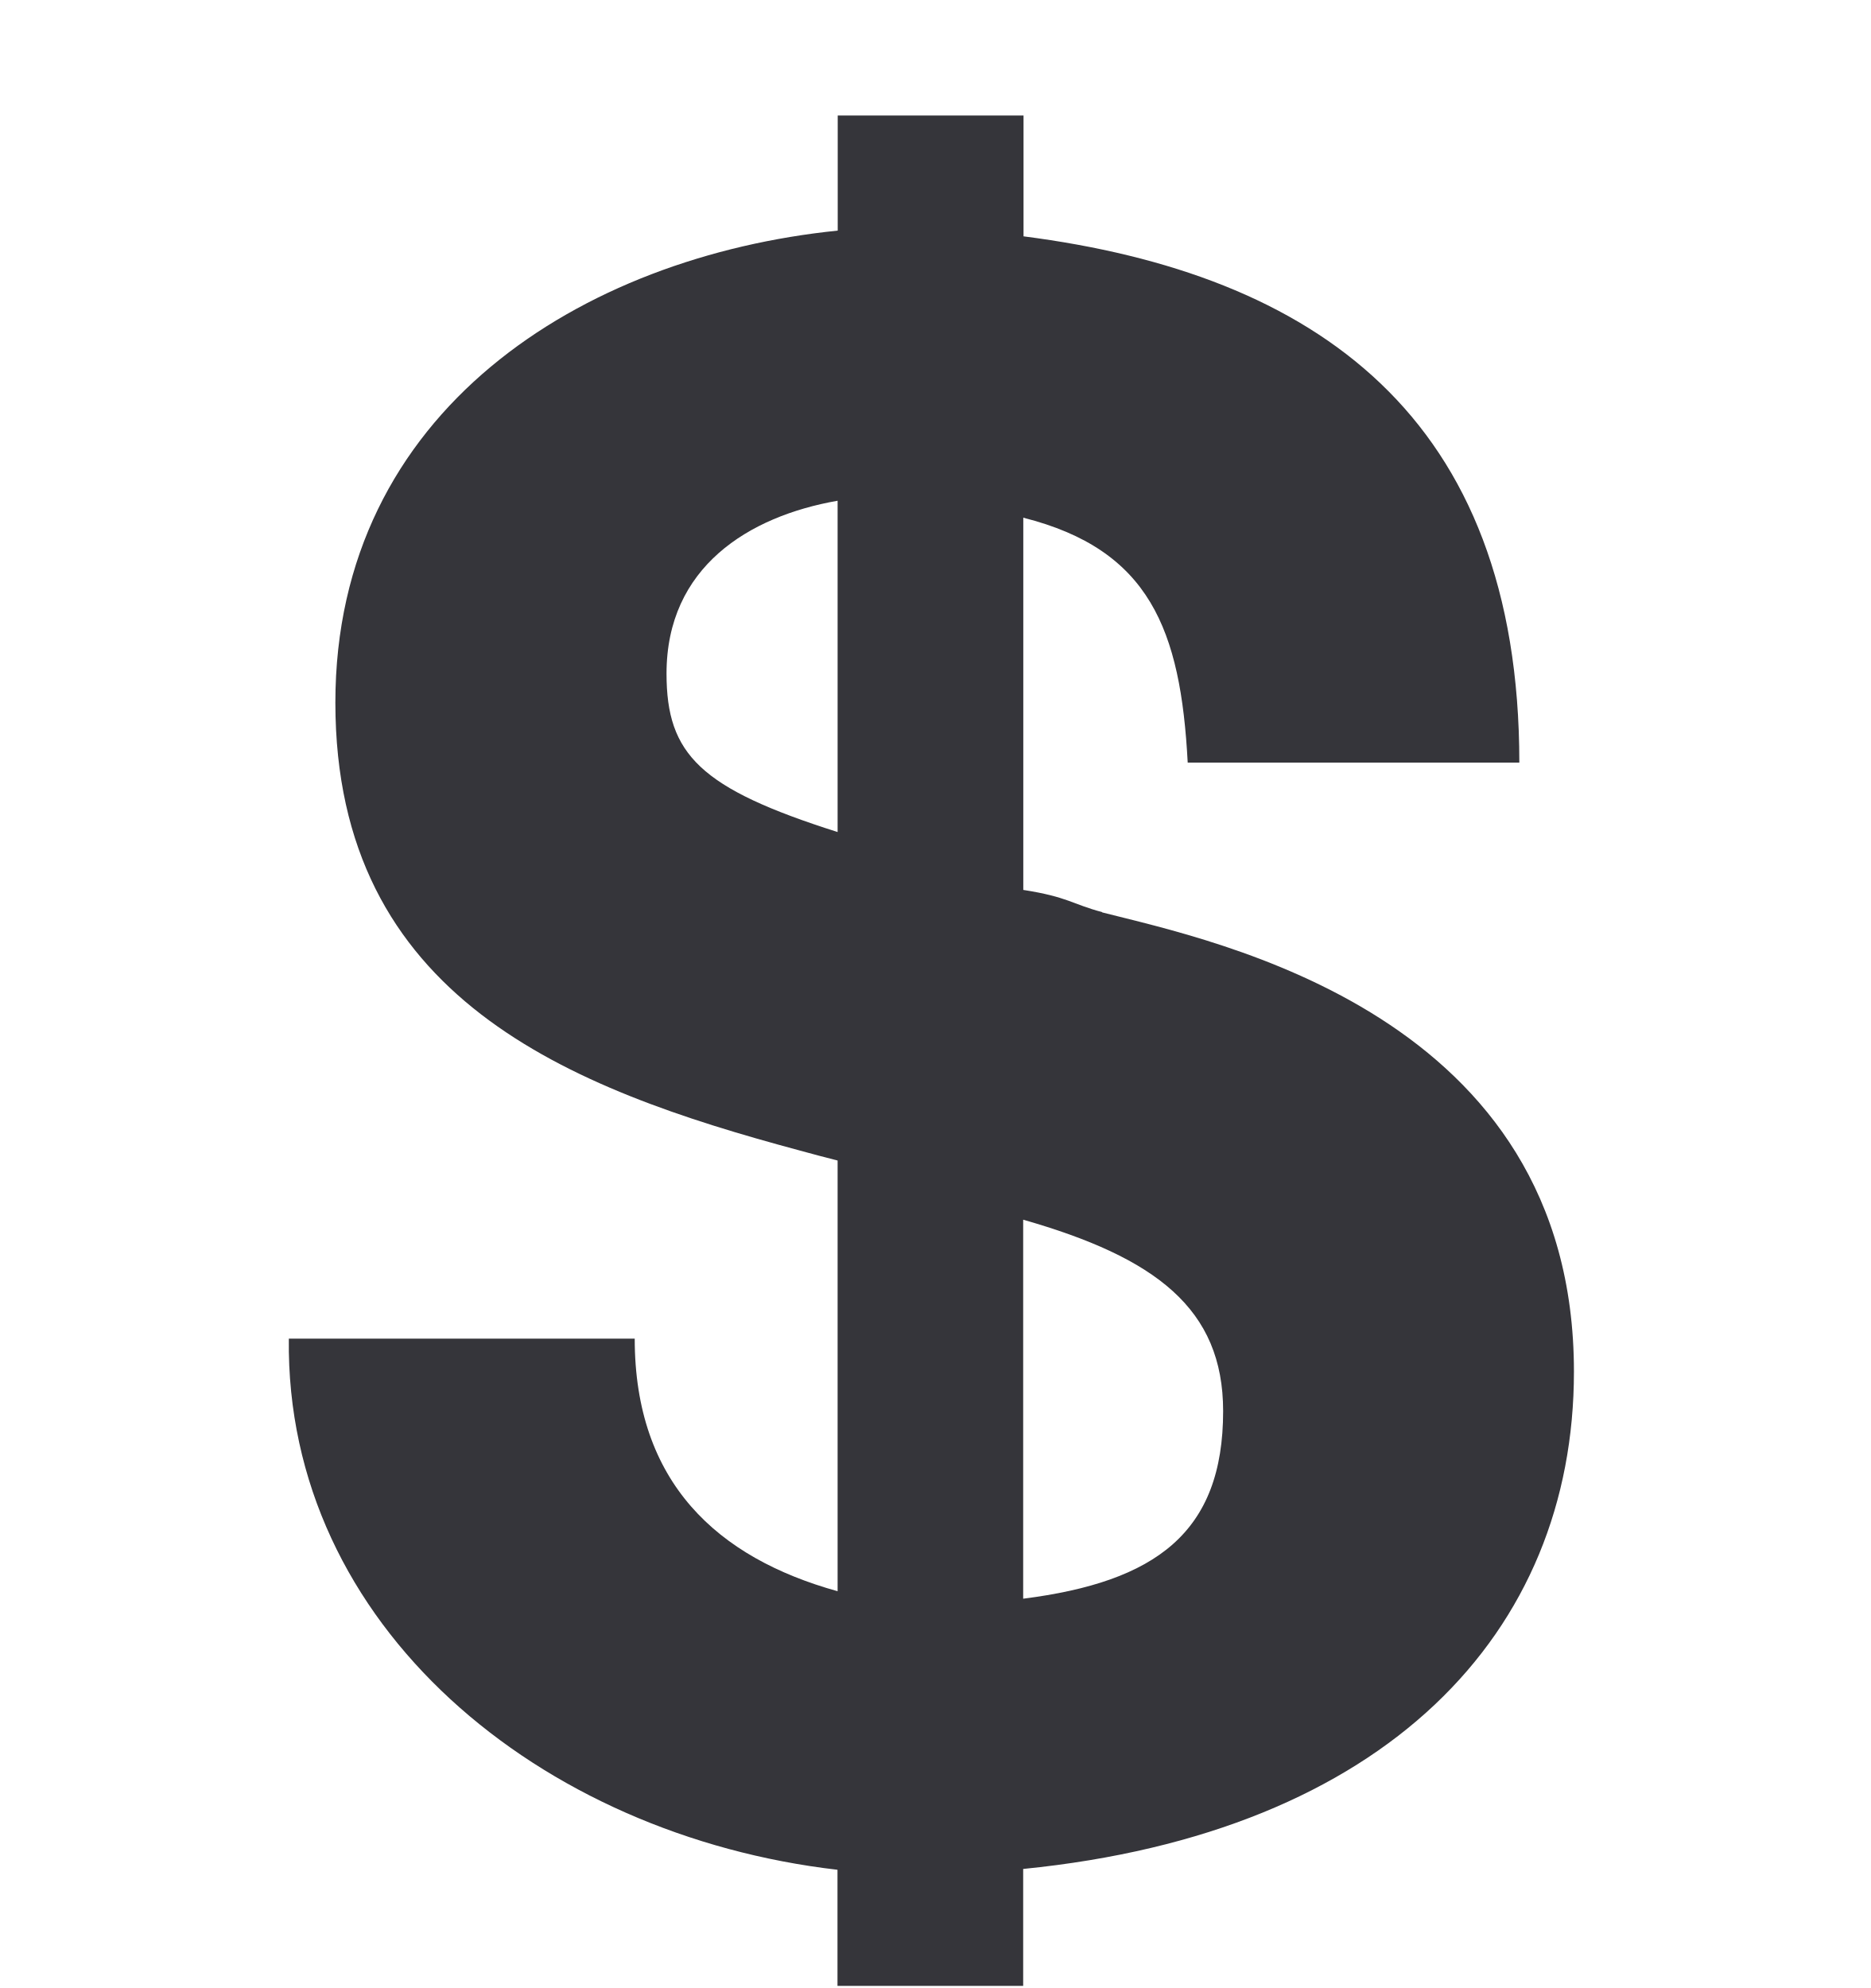
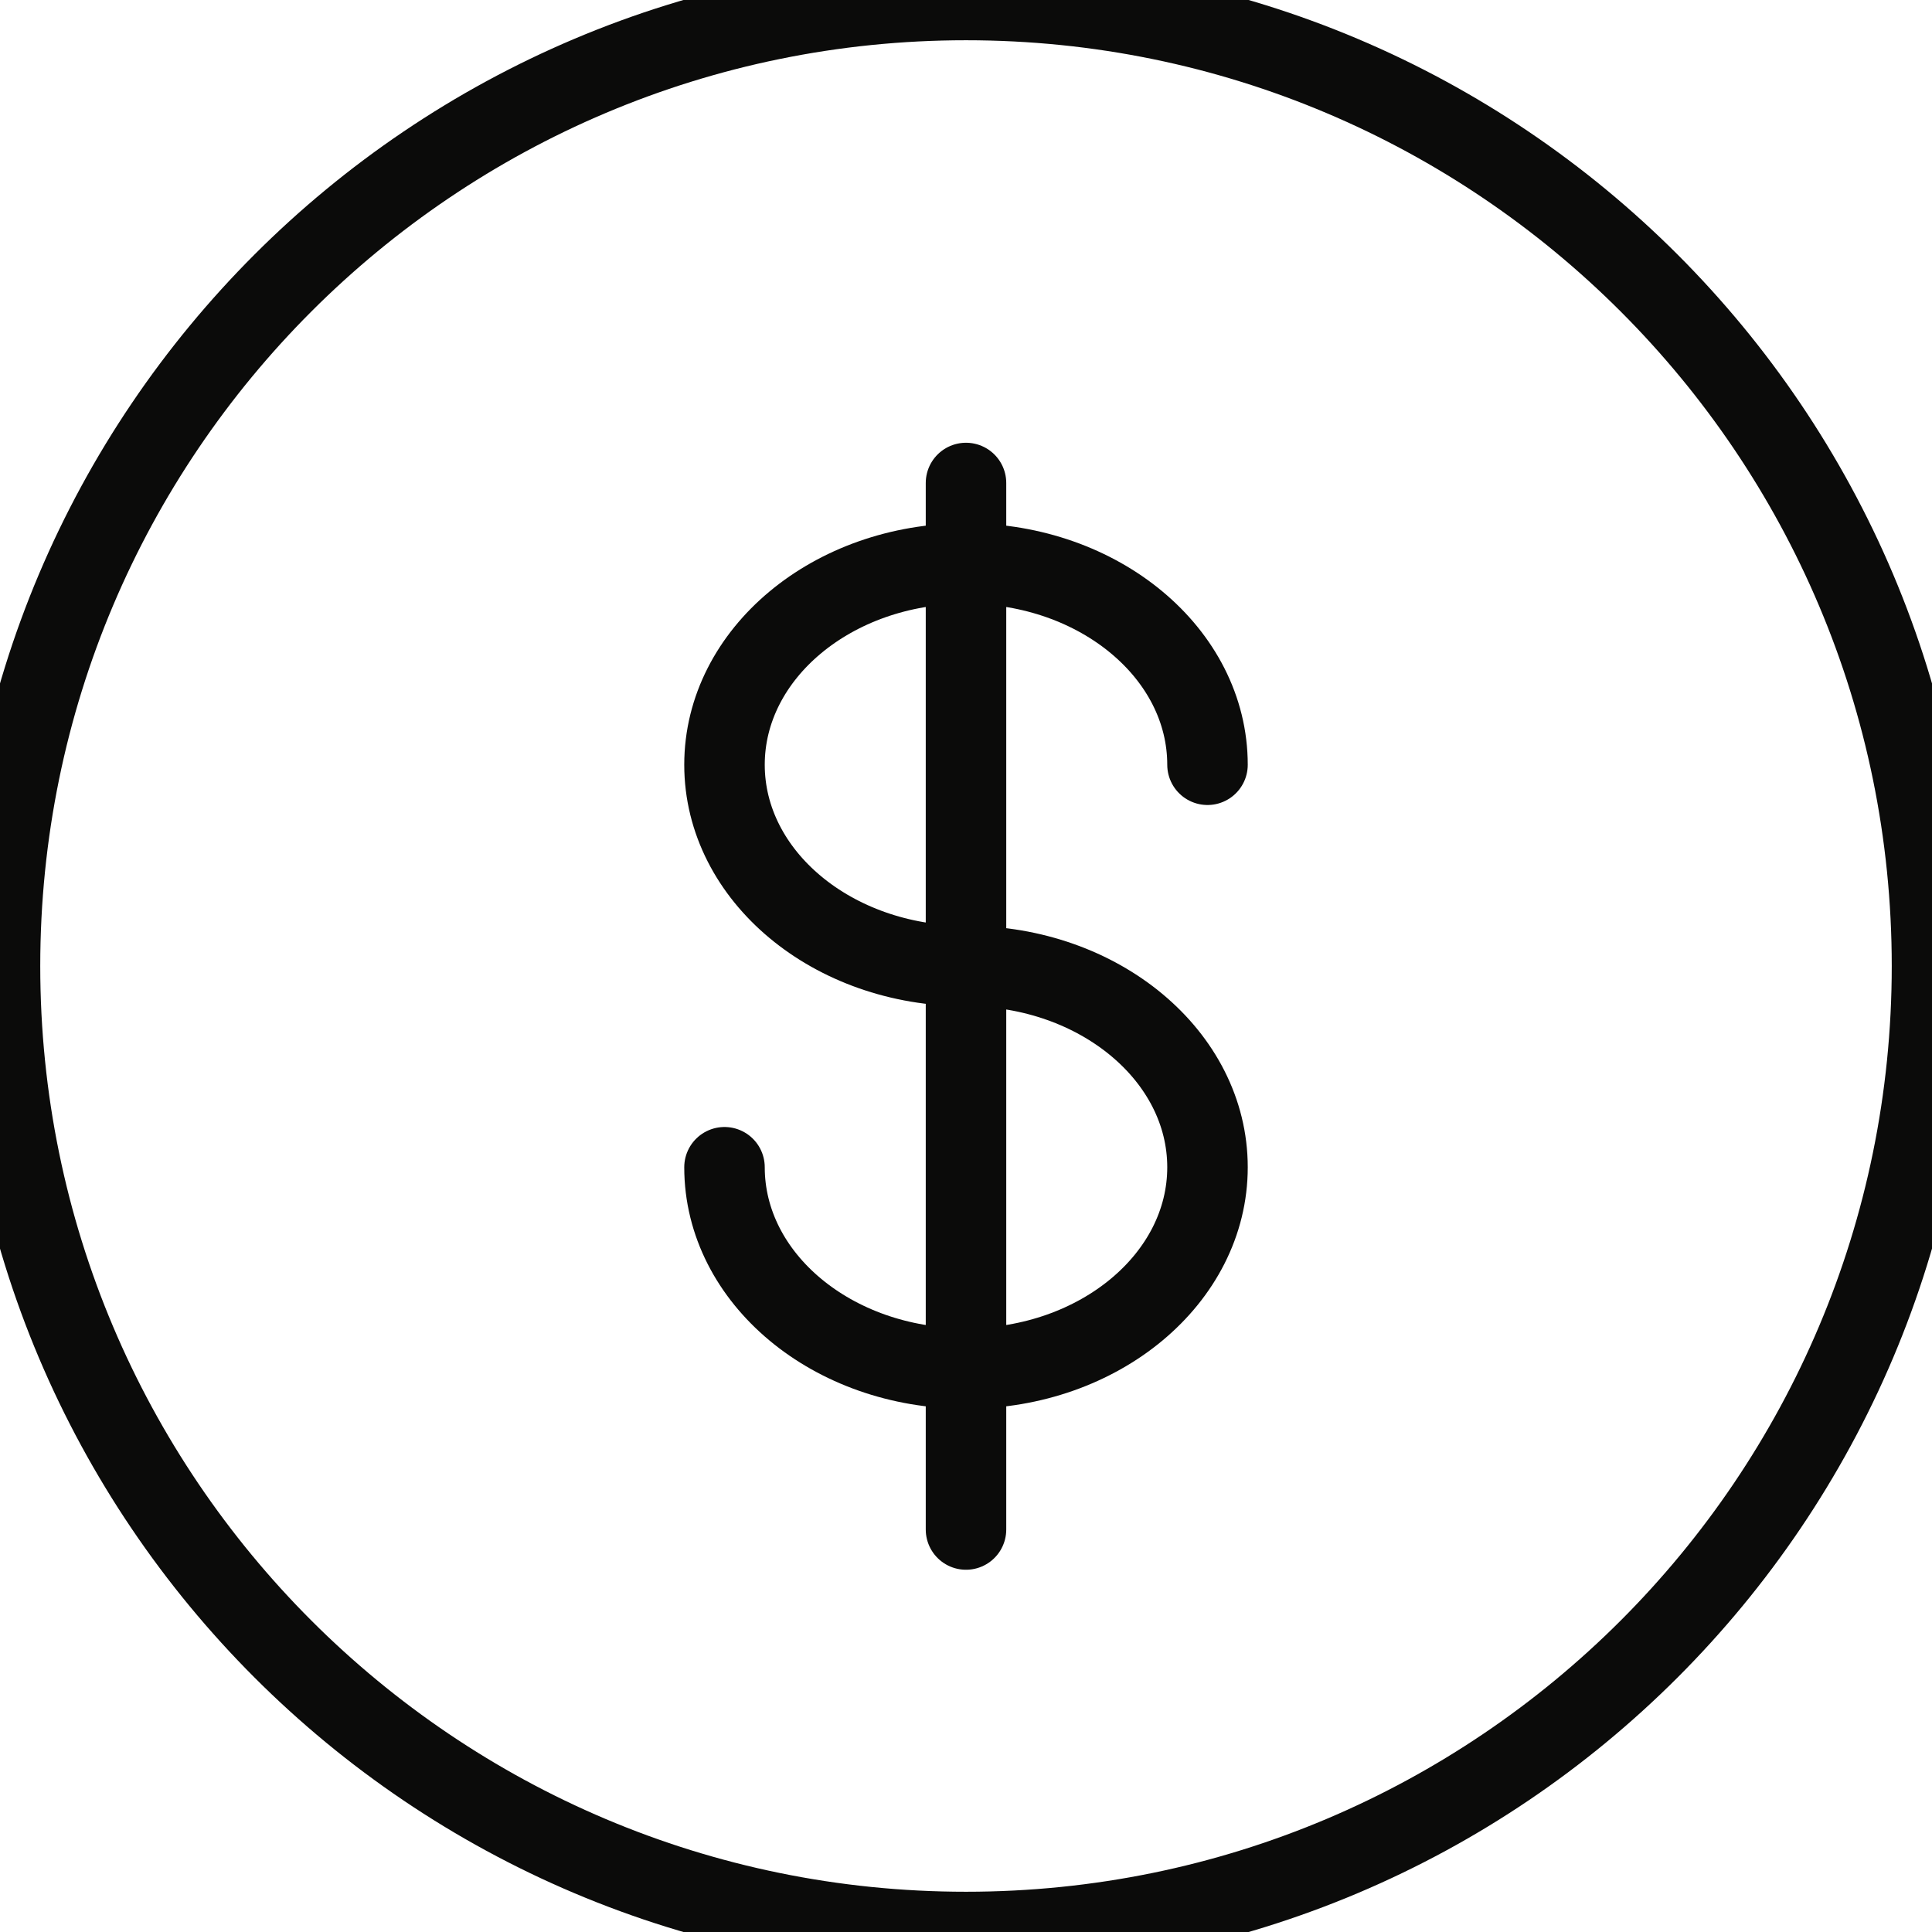
- <svg xmlns="http://www.w3.org/2000/svg" width="16" height="17" viewBox="0 0 12 17">
-   <path d="M7.426 7.8c-.262-.07-.292-.13-.675-.19V4.427c1.08.273 1.346.956 1.406 2.094h2.836c0-2.964-1.75-4.18-4.24-4.5V.988H5.164v.984C2.978 2.195.868 3.51.868 6.008c0 2.53 1.996 3.3 3.97 3.83.107.03.216.058.325.086v3.683c-1.03-.286-1.735-.93-1.735-2.16H.47c-.03 2.46 2.15 4.248 4.692 4.542v.993H6.75v-1c3.107-.31 4.71-2.02 4.71-4.253 0-3.06-3.067-3.68-4.035-3.927zm-2.263-.685C3.988 6.742 3.7 6.452 3.7 5.76c0-.91.702-1.345 1.463-1.478v2.833zm1.587 6.557V10.43c1.133.324 1.71.76 1.71 1.637 0 1.04-.577 1.46-1.71 1.604v.005z" fill="#35353A" fill-rule="evenodd" />
+ <svg xmlns="http://www.w3.org/2000/svg" width="24px" height="24px" viewBox="0 0 24 24" version="1.1">
+   <defs />
+   <g id="Icons-+-Status" stroke="none" stroke-width="1" fill="none" fill-rule="evenodd">
+     <g id="Icons" transform="translate(-212, -180)" stroke="#0B0B0A" stroke-linejoin="round">
+       <g id="Finance" transform="translate(212, 180)">
+         <path d="M24,12 C24,18.628 18.628,24 12,24 C5.374,24 0,18.628 0,12 C0,5.374 5.374,0 12,0 C18.628,0 24,5.374 24,12 L24,12 Z" id="Stroke-1" />
+         <path d="M9,14.5 C9,15.881 10.343,17 12,17 C13.657,17 15,15.881 15,14.5 C15,13.12 13.657,12 12,12 C10.343,12 9,10.881 9,9.5 C9,8.12 10.343,7 12,7 C13.657,7 15,8.12 15,9.5" id="Stroke-3" stroke-linecap="round" />
+         <path d="M12,6 L12,19" id="Stroke-5" stroke-linecap="round" />
+       </g>
+     </g>
+   </g>
</svg>
